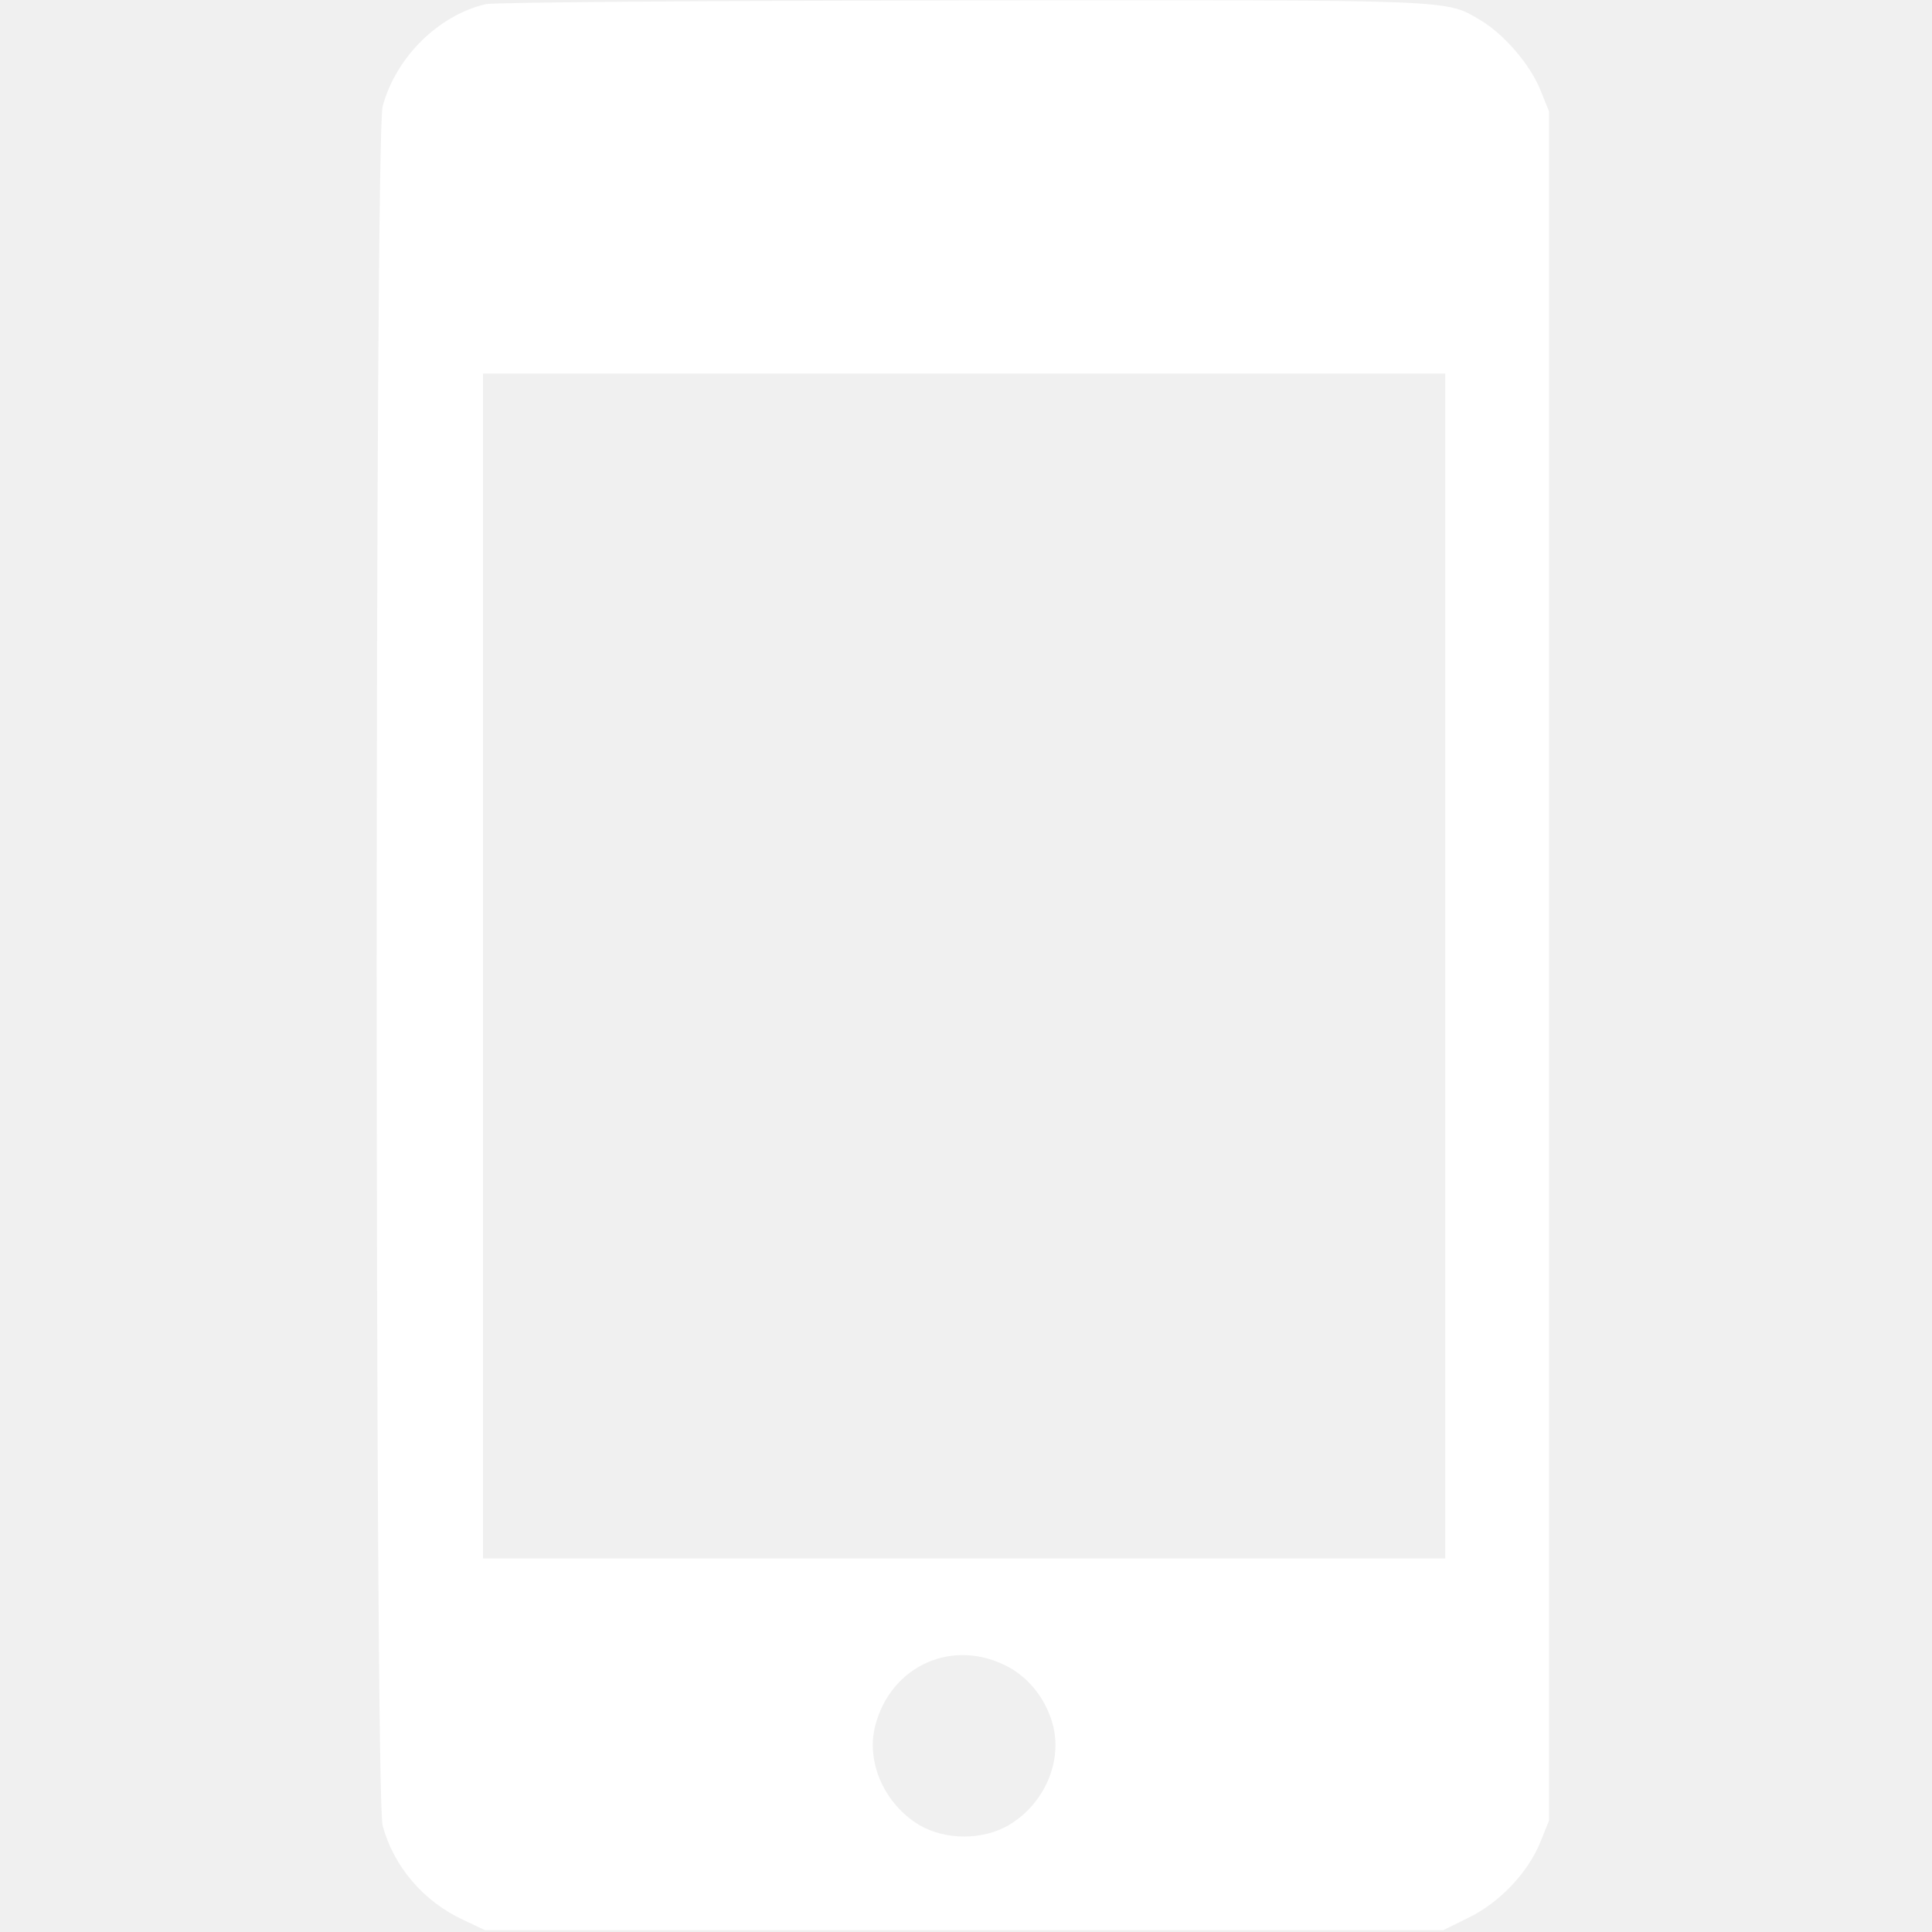
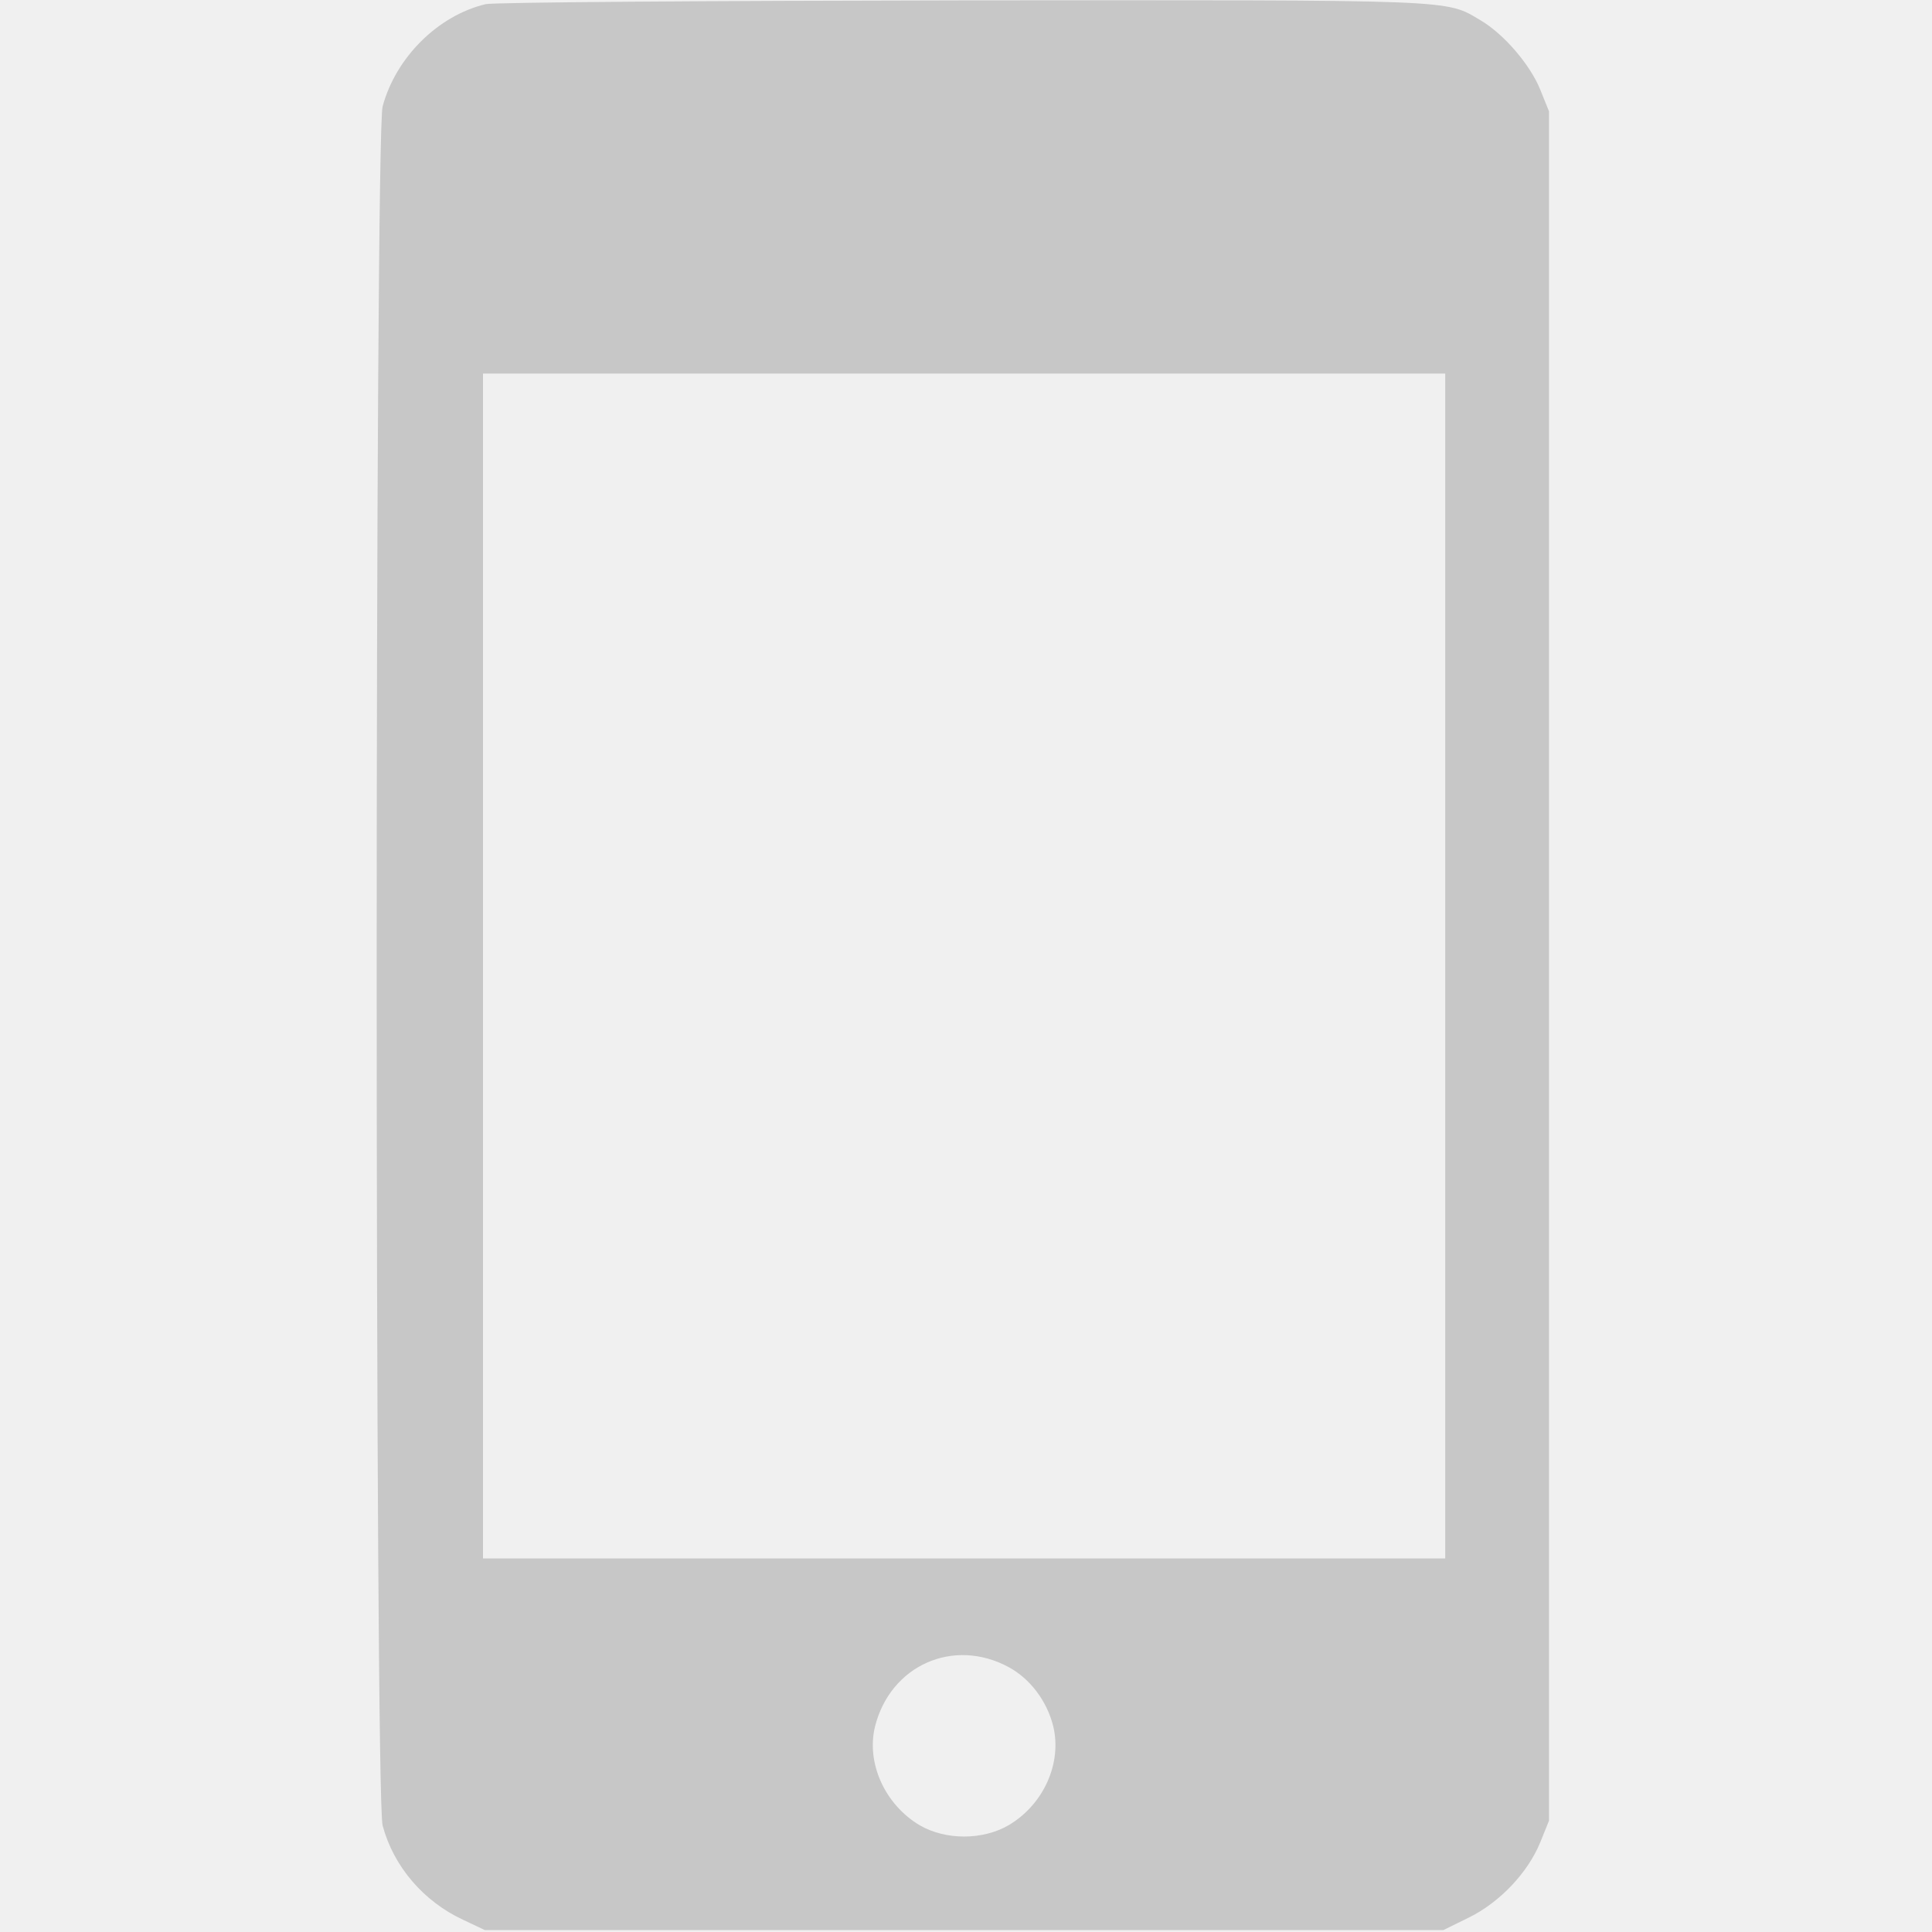
<svg xmlns="http://www.w3.org/2000/svg" version="1.0" width="512pt" height="512pt" viewBox="0 0 512 512" preserveAspectRatio="xMidYMid meet">
-   <g transform="translate(0,512) scale(0.1,-0.1)" fill="#fff" stroke="none">
+   <g transform="translate(0,512) scale(0.1,-0.1)" fill="#c7c7c7" stroke="none">
    <path d="M1287 5109 c-126 -30 -238 -141 -273 -271 -21 -79 -21 -4477 0 -4556 29 -108 108 -201 214 -250 l57 -27 1270 0 1270 0 67 33 c82 40 157 119 190 200 l23 57 0 2265 0 2265 -23 57 c-27 67 -97 148 -158 184 -95 56 -48 54 -1374 53 -674 -1 -1242 -5 -1263 -10z m2543 -2549 l0 -1570 -1275 0 -1275 0 0 1570 0 1570 1275 0 1275 0 0 -1570z m-1157 -1858 c57 -31 101 -89 118 -156 24 -98 -25 -208 -118 -263 -69 -40 -167 -40 -236 0 -92 55 -142 165 -118 262 41 162 208 236 354 157z" />
  </g>
</svg>
